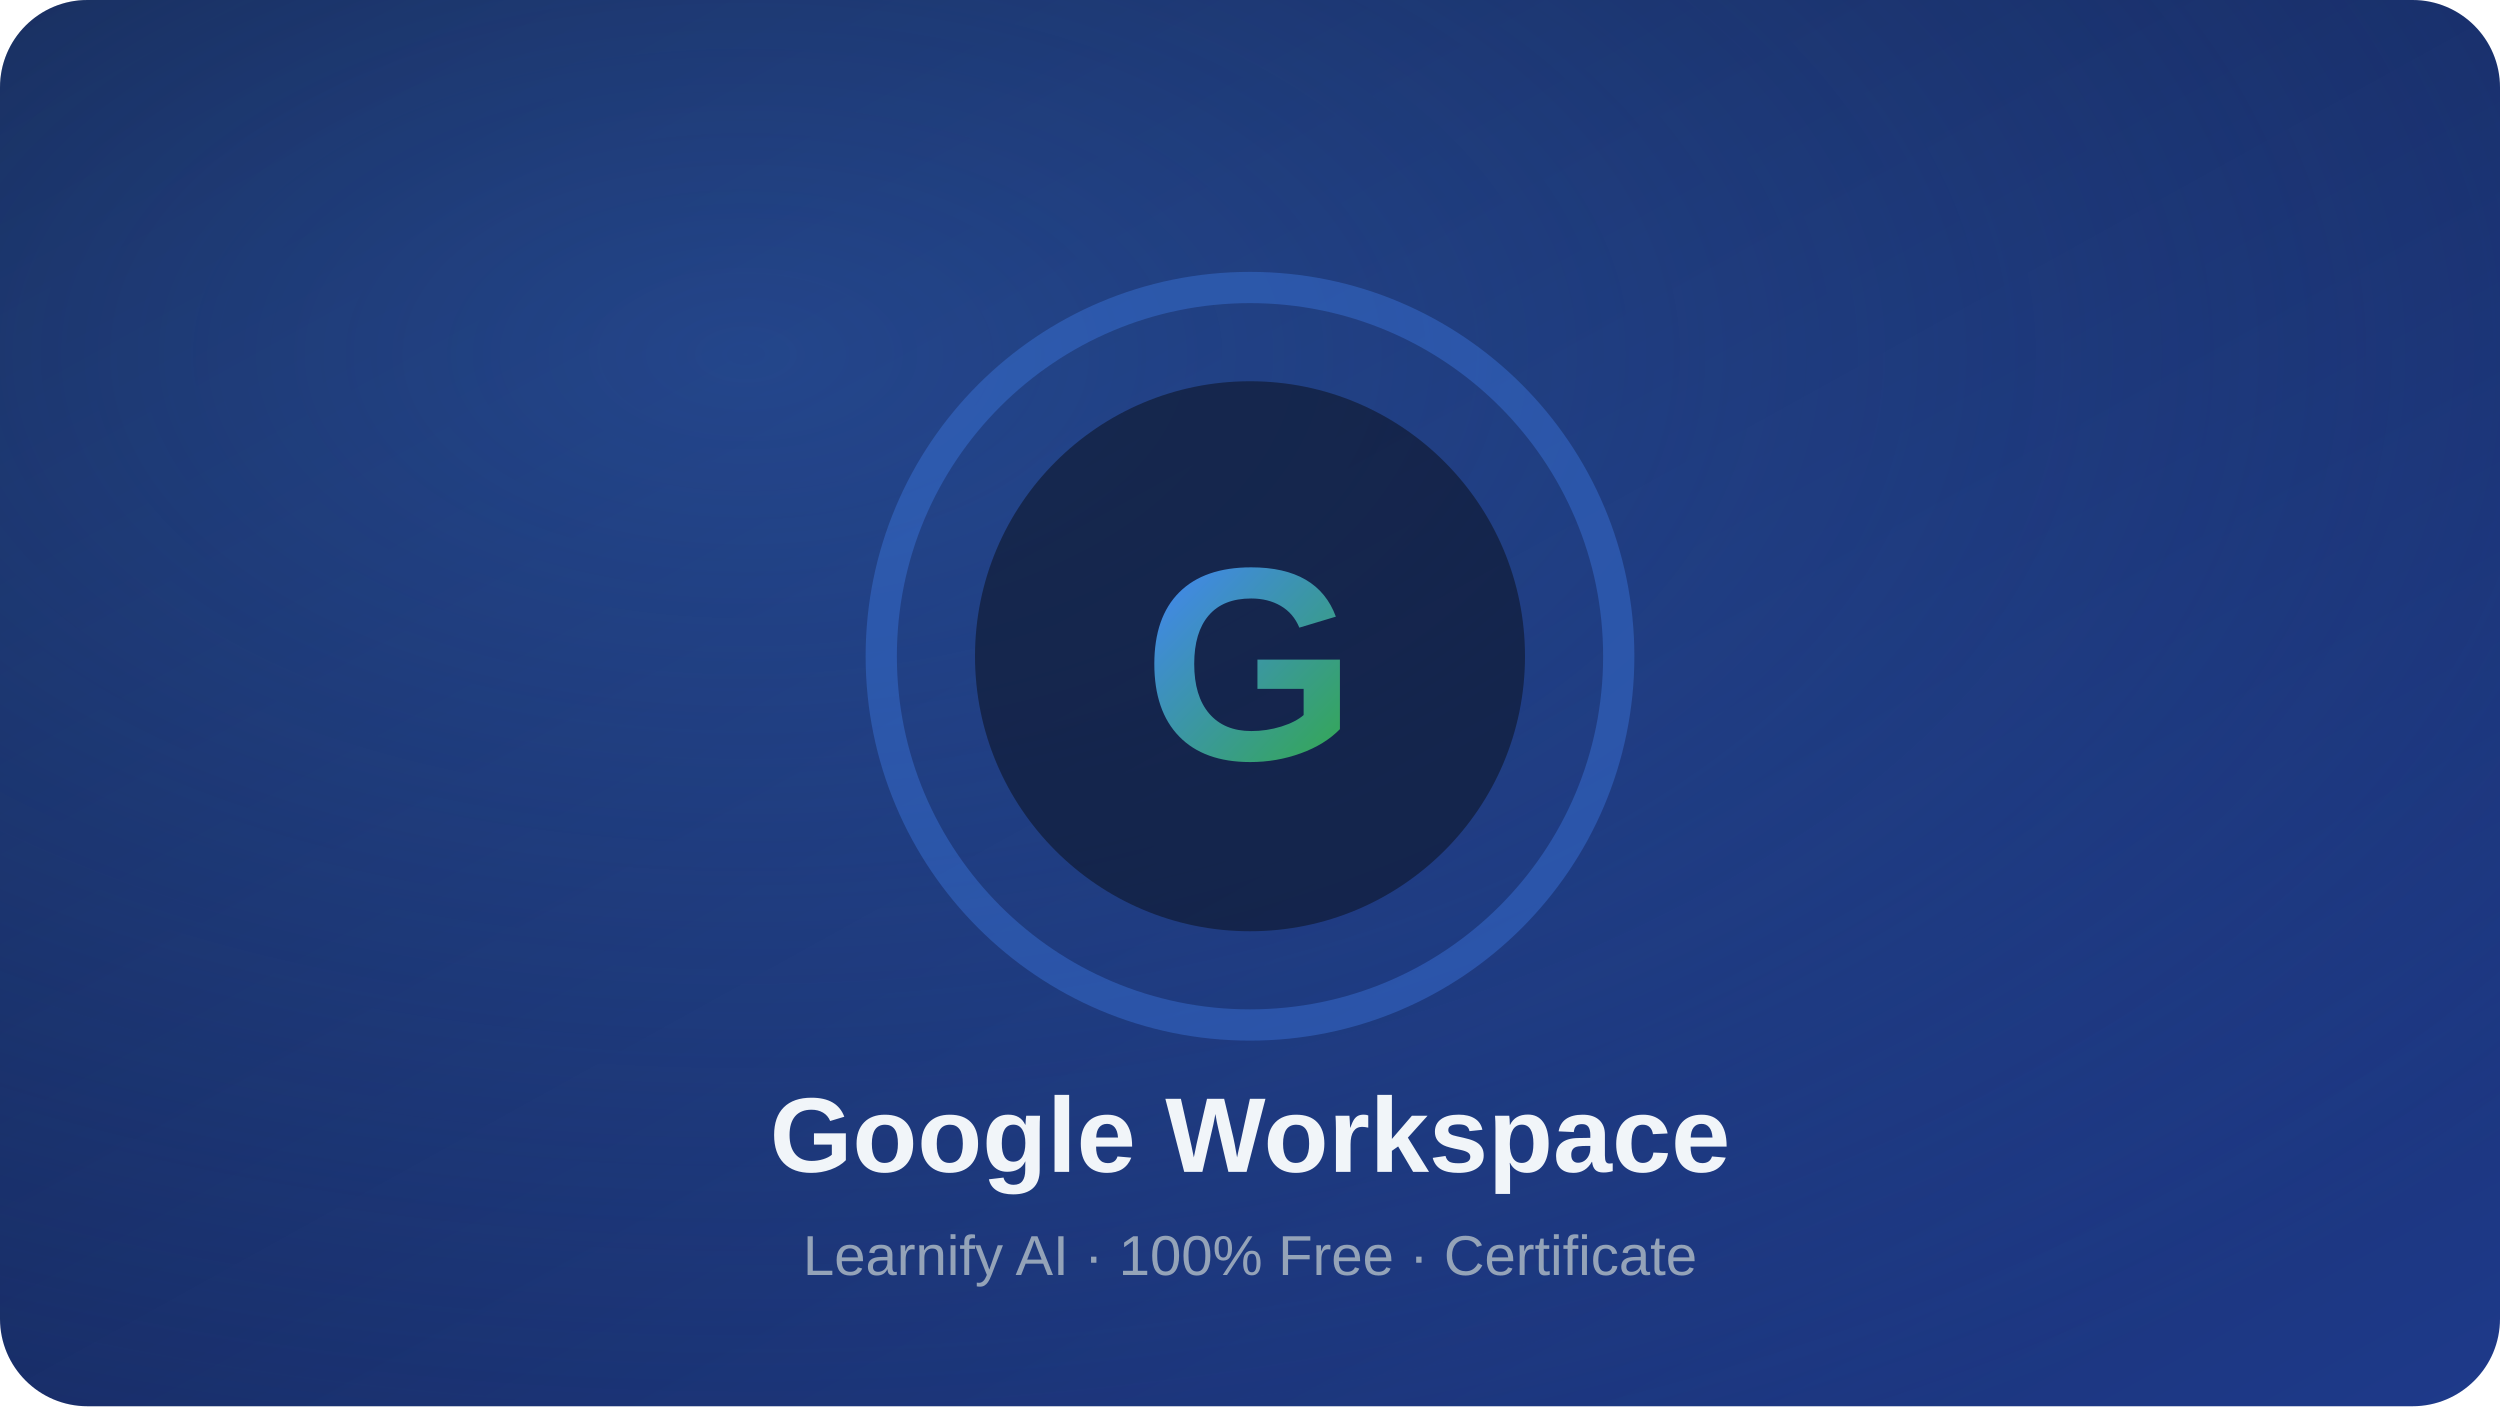
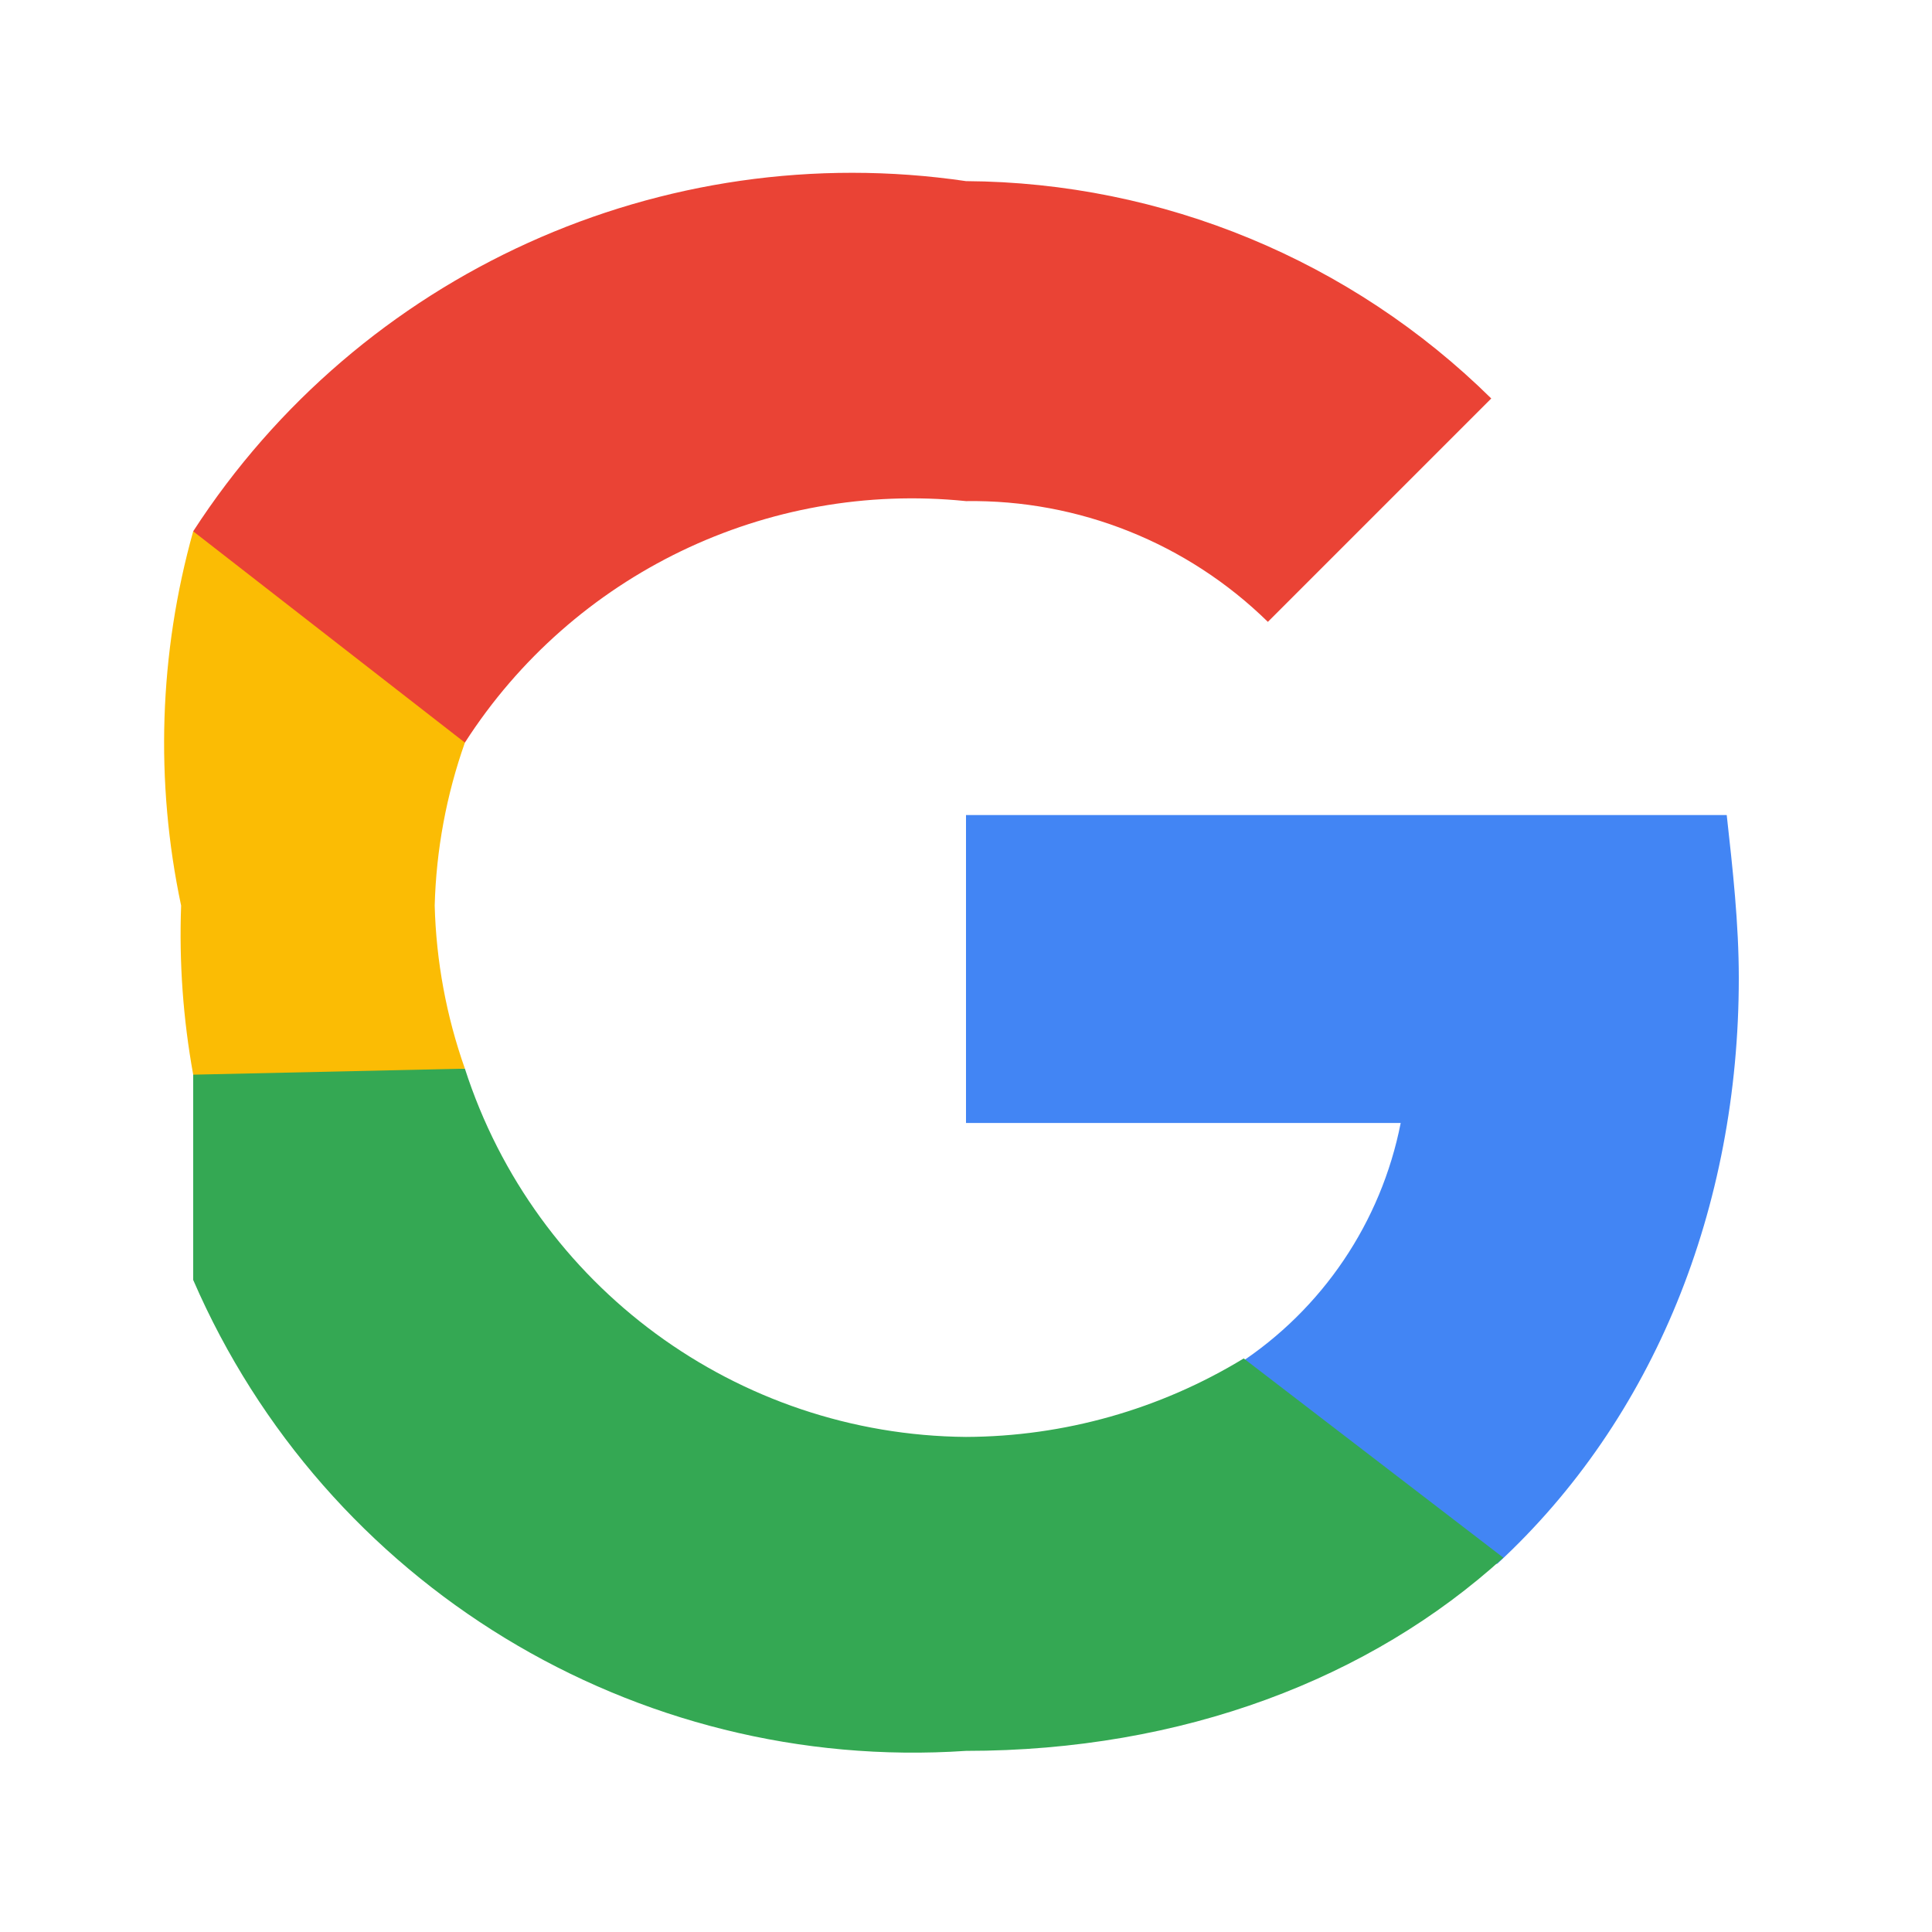
- <svg xmlns="http://www.w3.org/2000/svg" width="800" height="450" viewBox="0 0 800 450">
-   <defs>
-     <linearGradient id="bg" x1="0" y1="0" x2="1" y2="1">
-       <stop offset="0" stop-color="#0f1b3d" />
-       <stop offset="1" stop-color="#1e3a8a" />
-     </linearGradient>
-     <linearGradient id="glyph" x1="0" y1="0" x2="1" y2="1">
-       <stop offset="0" stop-color="#4285f4" />
-       <stop offset="1" stop-color="#34a853" />
-     </linearGradient>
-     <radialGradient id="glow" cx="0.3" cy="0.25" r="0.9">
-       <stop offset="0" stop-color="#4285f4" stop-opacity="0.35" />
-       <stop offset="1" stop-color="#4285f4" stop-opacity="0" />
-     </radialGradient>
-   </defs>
-   <rect width="800" height="450" rx="28" fill="url(#bg)" />
-   <rect width="800" height="450" rx="28" fill="url(#glow)" />
-   <circle cx="400" cy="210" r="118" fill="none" stroke="#4285f4" stroke-opacity="0.35" stroke-width="10" />
-   <circle cx="400" cy="210" r="88" fill="#0b1120" fill-opacity="0.55" />
-   <text x="400" y="243" text-anchor="middle" font-family="Arial, Helvetica, sans-serif" font-size="88" font-weight="bold" fill="url(#glyph)">G</text>
-   <text x="400" y="375" text-anchor="middle" font-family="Arial, Helvetica, sans-serif" font-size="34" font-weight="bold" fill="#f1f5f9">Google Workspace</text>
-   <text x="400" y="408" text-anchor="middle" font-family="Arial, Helvetica, sans-serif" font-size="18" fill="#94a3b8">Learnify AI · 100% Free · Certificate</text>
+ <svg xmlns="http://www.w3.org/2000/svg" viewBox="0 0 32 32">
+   <path d="M28.8 16.2c0-.9-.1-1.8-.2-2.7H16v5.1h7.2a6.2 6.2 0 01-2.7 4v3.3h4.3c2.6-2.4 4-5.9 4-9.7z" fill="#4285F4" />
+   <path d="M16 29c3.6 0 6.7-1.2 8.9-3.2l-4.3-3.3a8.9 8.9 0 01-4.6 1.3 8.8 8.8 0 01-8.3-6.1H3.2v3.5A13 13 0 0016 29z" fill="#34A853" />
+   <path d="M7.7 17.7A8.8 8.8 0 017.2 15a8.8 8.8 0 01.5-2.7V8.8H3.2A13 13 0 003 15a13 13 0 00.2 2.8z" fill="#FBBC04" />
+   <path d="M16 8.3a7 7 0 015 2l3.7-3.7A12.5 12.5 0 0016 3 13 13 0 003.2 8.8L7.7 12.3A8.8 8.8 0 0116 8.3z" fill="#EA4335" />
</svg>
